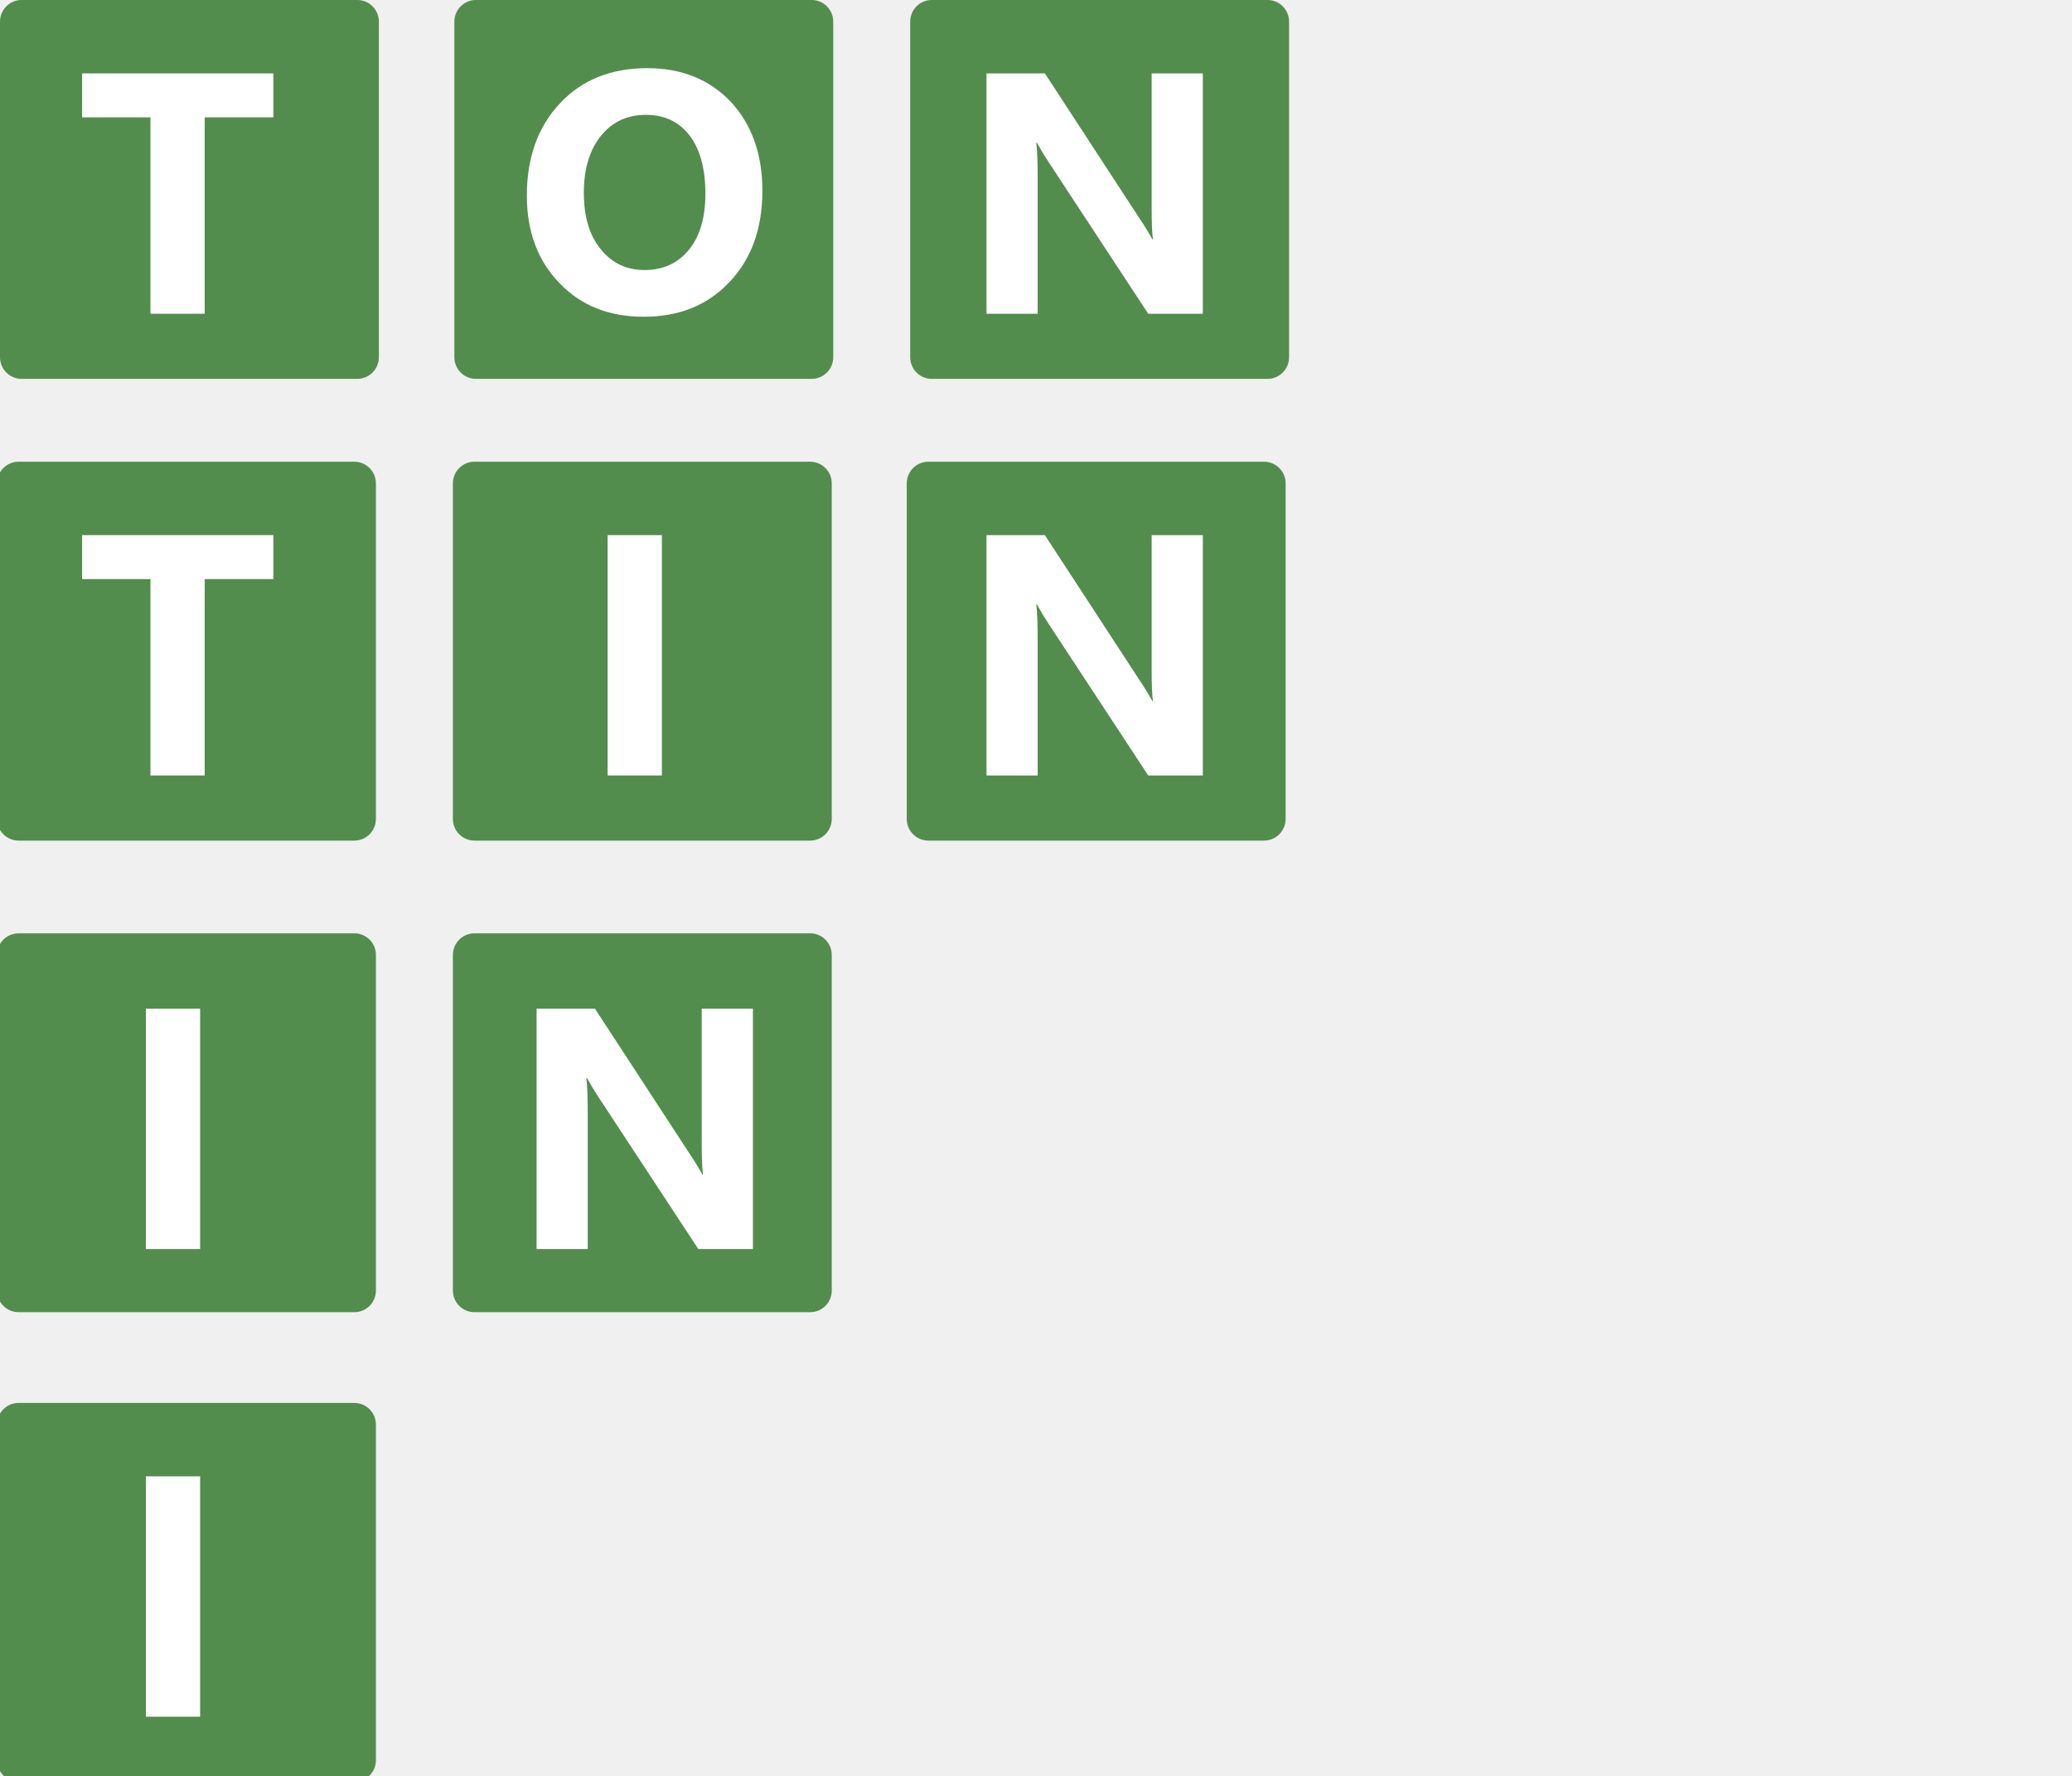
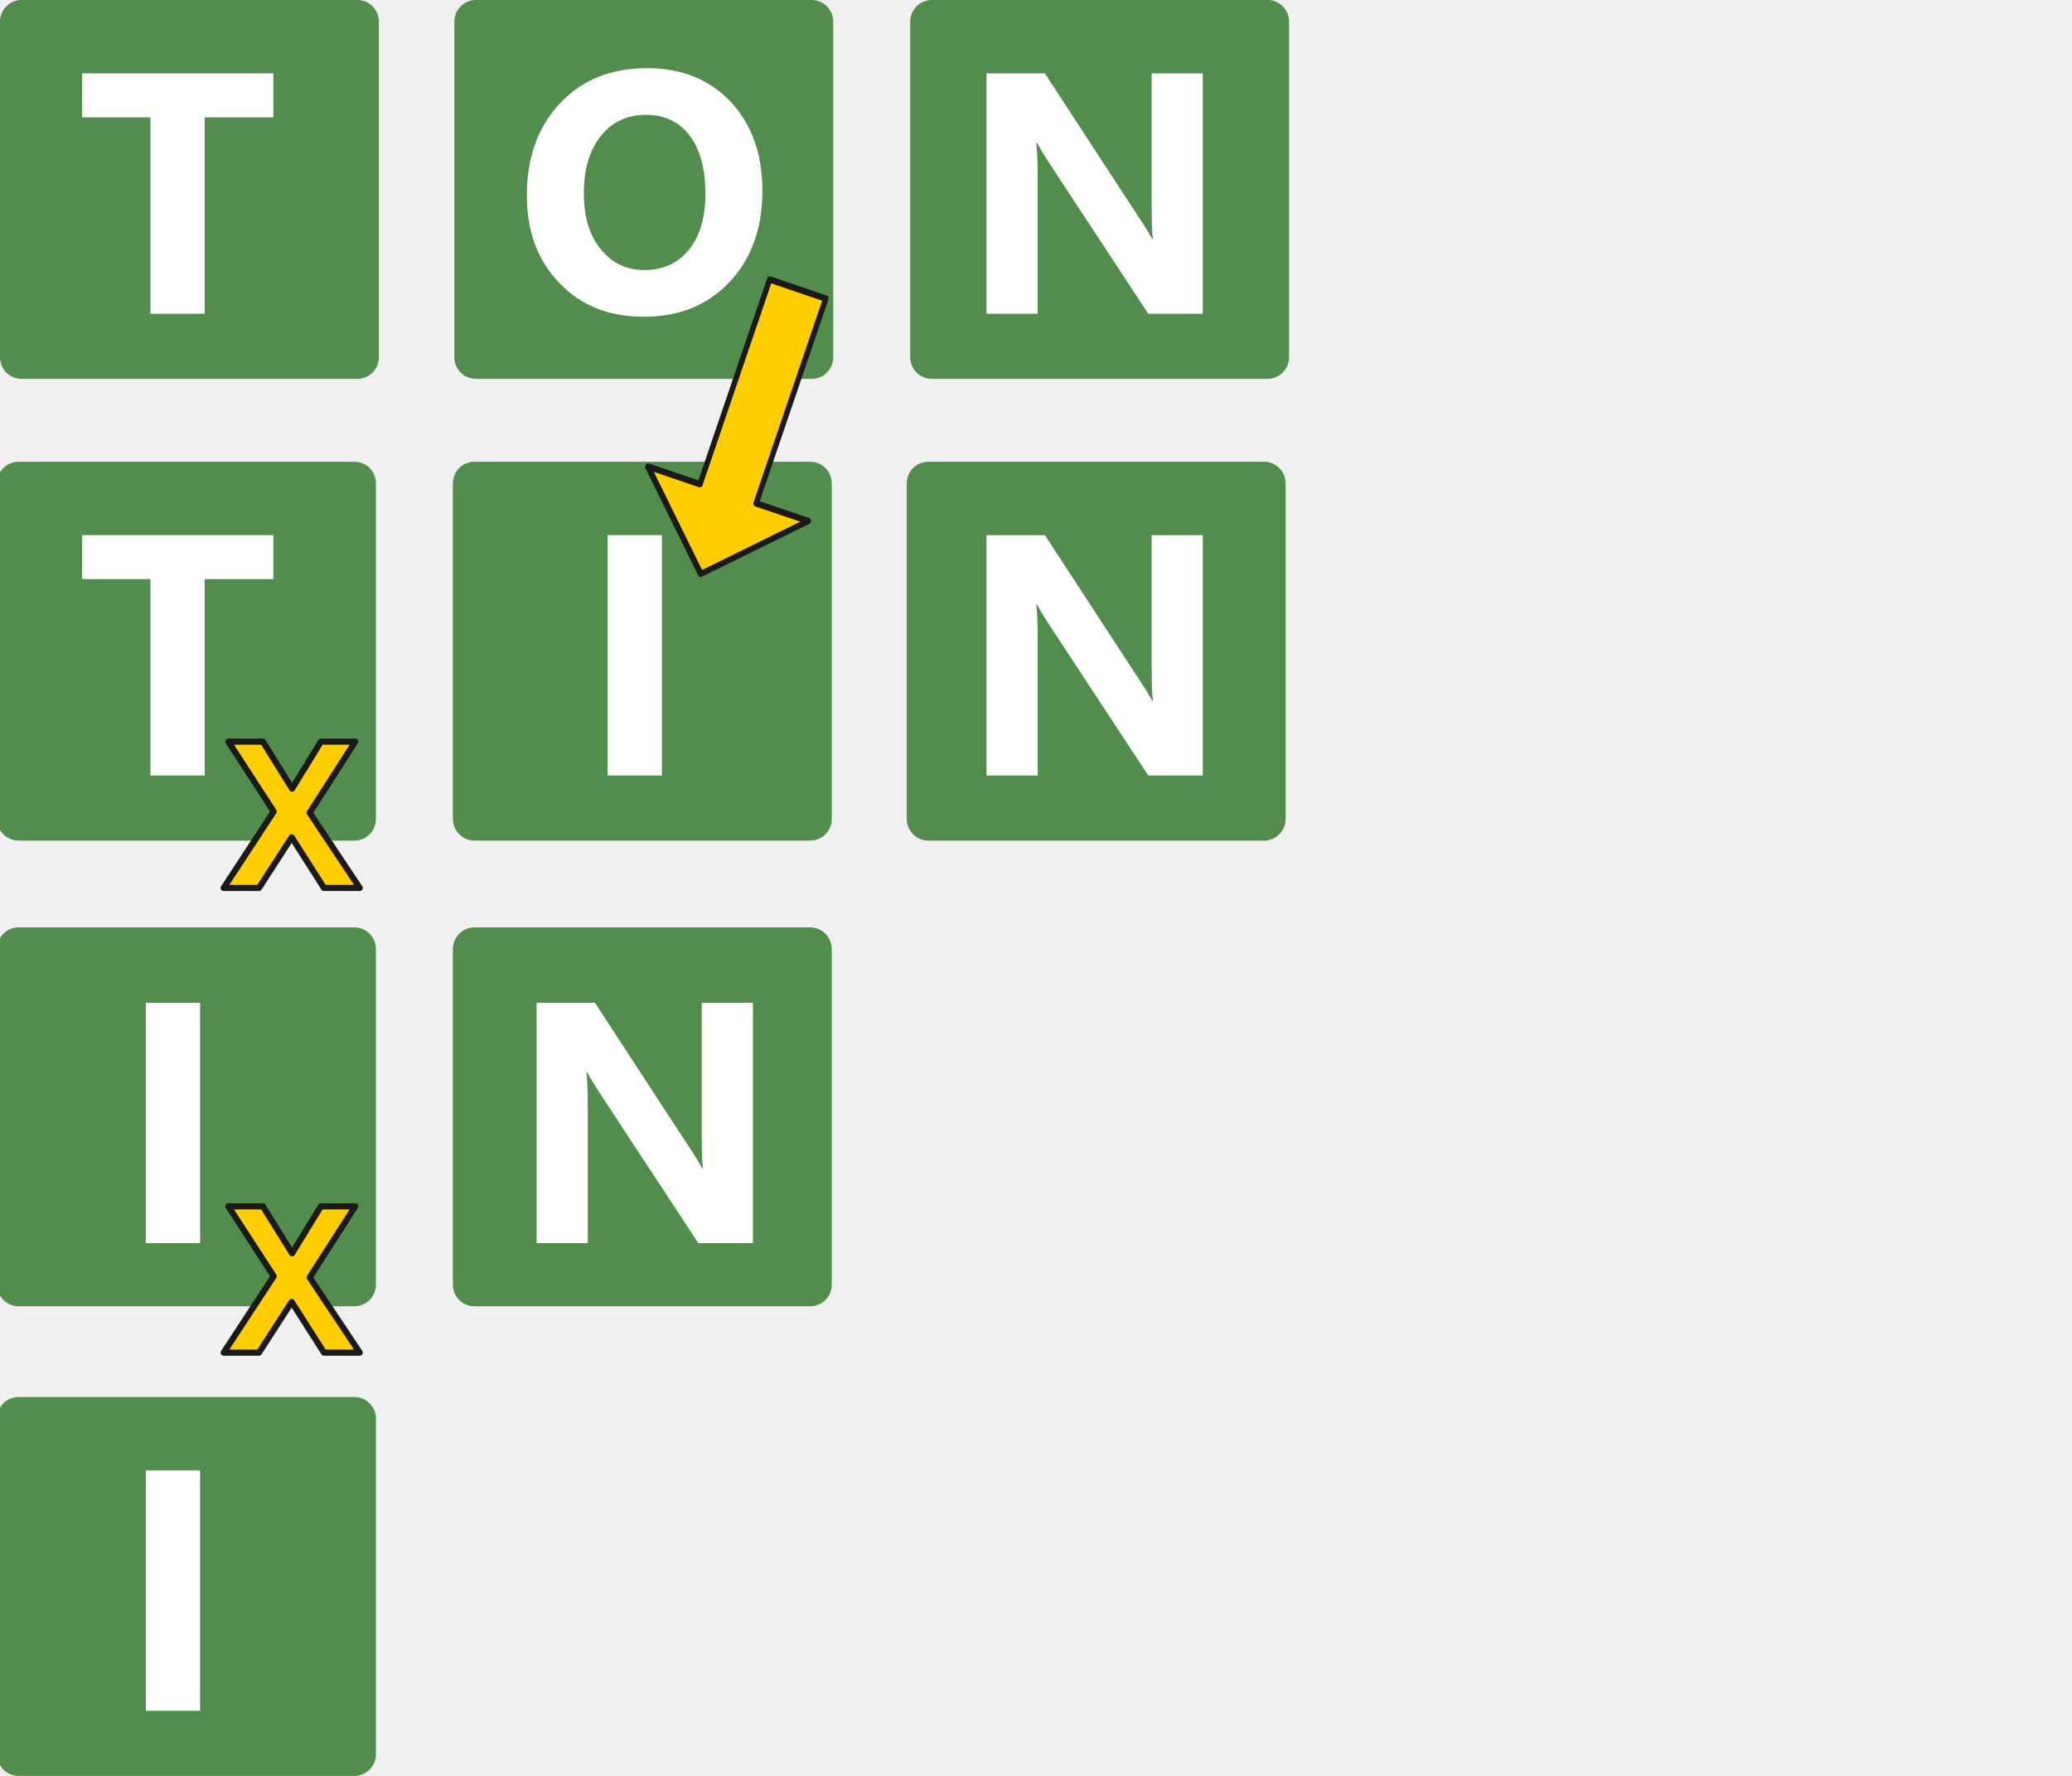
<svg xmlns="http://www.w3.org/2000/svg" width="350" height="300" viewBox="0 0 350 300" version="1.1" xml:space="preserve" style="fill-rule:evenodd;clip-rule:evenodd;stroke-linecap:round;stroke-linejoin:round;stroke-miterlimit:1.5;">
  <g>
    <g>
      <g transform="matrix(1.0193,0,0,1.02717,-0.10403,-0.41304)">
        <path d="M62.4,3.956C62.4,2.263 61.015,0.889 59.31,0.889L3.683,0.889C1.977,0.889 0.593,2.263 0.593,3.956L0.593,59.156C0.593,60.848 1.977,62.222 3.683,62.222L59.31,62.222C61.015,62.222 62.4,60.848 62.4,59.156L62.4,3.956Z" style="fill:rgb(83,141,78);stroke:rgb(83,141,78);stroke-width:0.98px;" />
      </g>
      <g transform="matrix(58,0,0,58,13,53)">
        <path d="M0.572,-0.572L0.372,-0.572L0.372,-0L0.214,-0L0.214,-0.572L0.015,-0.572L0.015,-0.7L0.572,-0.7L0.572,-0.572Z" style="fill:white;fill-rule:nonzero;" />
      </g>
    </g>
    <g transform="matrix(1,0,0,1,76.75,0)">
      <g transform="matrix(1.0193,0,0,1.02717,-0.10403,-0.41304)">
        <path d="M62.4,3.956C62.4,2.263 61.015,0.889 59.31,0.889L3.683,0.889C1.977,0.889 0.593,2.263 0.593,3.956L0.593,59.156C0.593,60.848 1.977,62.222 3.683,62.222L59.31,62.222C61.015,62.222 62.4,60.848 62.4,59.156L62.4,3.956Z" style="fill:rgb(83,141,78);stroke:rgb(83,141,78);stroke-width:0.98px;" />
      </g>
      <g transform="matrix(58,0,0,58,10.1555,52.8113)">
        <path d="M0.376,0.012C0.276,0.012 0.194,-0.02 0.131,-0.086C0.068,-0.151 0.036,-0.236 0.036,-0.341C0.036,-0.451 0.068,-0.541 0.132,-0.609C0.196,-0.678 0.281,-0.712 0.387,-0.712C0.487,-0.712 0.568,-0.679 0.63,-0.614C0.691,-0.548 0.722,-0.462 0.722,-0.355C0.722,-0.245 0.69,-0.156 0.626,-0.089C0.562,-0.021 0.479,0.012 0.376,0.012ZM0.383,-0.576C0.327,-0.576 0.284,-0.555 0.251,-0.514C0.218,-0.472 0.202,-0.417 0.202,-0.349C0.202,-0.28 0.218,-0.225 0.251,-0.185C0.284,-0.144 0.326,-0.124 0.379,-0.124C0.433,-0.124 0.476,-0.144 0.508,-0.183C0.54,-0.222 0.556,-0.277 0.556,-0.346C0.556,-0.419 0.541,-0.475 0.51,-0.516C0.479,-0.556 0.437,-0.576 0.383,-0.576Z" style="fill:white;fill-rule:nonzero;" />
      </g>
    </g>
    <g transform="matrix(1,0,0,1,153.75,0)">
      <g transform="matrix(1.0193,0,0,1.02717,-0.10403,-0.41304)">
        <path d="M62.4,3.956C62.4,2.263 61.015,0.889 59.31,0.889L3.683,0.889C1.977,0.889 0.593,2.263 0.593,3.956L0.593,59.156C0.593,60.848 1.977,62.222 3.683,62.222L59.31,62.222C61.015,62.222 62.4,60.848 62.4,59.156L62.4,3.956Z" style="fill:rgb(83,141,78);stroke:rgb(83,141,78);stroke-width:0.98px;" />
      </g>
      <g transform="matrix(58,0,0,58,8.25001,53)">
        <path d="M0.71,-0L0.551,-0L0.262,-0.44C0.245,-0.466 0.234,-0.485 0.227,-0.498L0.225,-0.498C0.228,-0.473 0.229,-0.436 0.229,-0.385L0.229,-0L0.08,-0L0.08,-0.7L0.25,-0.7L0.528,-0.274C0.541,-0.255 0.552,-0.236 0.563,-0.217L0.565,-0.217C0.562,-0.233 0.561,-0.265 0.561,-0.313L0.561,-0.7L0.71,-0.7L0.71,-0Z" style="fill:white;fill-rule:nonzero;" />
      </g>
    </g>
  </g>
  <g transform="matrix(1,0,0,1,-77.2504,78)">
    <g transform="matrix(1,0,0,1,76.75,0)">
      <g transform="matrix(1.0193,0,0,1.02717,-0.10403,-0.41304)">
        <path d="M62.4,3.956C62.4,2.263 61.015,0.889 59.31,0.889L3.683,0.889C1.977,0.889 0.593,2.263 0.593,3.956L0.593,59.156C0.593,60.848 1.977,62.222 3.683,62.222L59.31,62.222C61.015,62.222 62.4,60.848 62.4,59.156L62.4,3.956Z" style="fill:rgb(83,141,78);stroke:rgb(83,141,78);stroke-width:0.98px;" />
      </g>
      <g transform="matrix(58,0,0,58,13.5004,53)">
        <path d="M0.572,-0.572L0.372,-0.572L0.372,-0L0.214,-0L0.214,-0.572L0.015,-0.572L0.015,-0.7L0.572,-0.7L0.572,-0.572Z" style="fill:white;fill-rule:nonzero;" />
      </g>
    </g>
    <g transform="matrix(1,0,0,1,153.75,0)">
      <g transform="matrix(1.0193,0,0,1.02717,-0.10403,-0.41304)">
        <path d="M62.4,3.956C62.4,2.263 61.015,0.889 59.31,0.889L3.683,0.889C1.977,0.889 0.593,2.263 0.593,3.956L0.593,59.156C0.593,60.848 1.977,62.222 3.683,62.222L59.31,62.222C61.015,62.222 62.4,60.848 62.4,59.156L62.4,3.956Z" style="fill:rgb(83,141,78);stroke:rgb(83,141,78);stroke-width:0.98px;" />
      </g>
      <g transform="matrix(58,0,0,58,21.5004,53)">
-         <rect x="0.08" y="-0.7" width="0.158" height="0.7" style="fill:white;fill-rule:nonzero;" />
+         <rect x="0.08" y="-0.7" width="0.158" height="0.7" style="fill:white;" />
      </g>
    </g>
    <g transform="matrix(1,0,0,1,230.417,0)">
      <g transform="matrix(1.0193,0,0,1.02717,-0.10403,-0.41304)">
        <path d="M62.4,3.956C62.4,2.263 61.015,0.889 59.31,0.889L3.683,0.889C1.977,0.889 0.593,2.263 0.593,3.956L0.593,59.156C0.593,60.848 1.977,62.222 3.683,62.222L59.31,62.222C61.015,62.222 62.4,60.848 62.4,59.156L62.4,3.956Z" style="fill:rgb(83,141,78);stroke:rgb(83,141,78);stroke-width:0.98px;" />
      </g>
      <g transform="matrix(58,0,0,58,8.83374,53)">
        <path d="M0.71,-0L0.551,-0L0.262,-0.44C0.245,-0.466 0.234,-0.485 0.227,-0.498L0.225,-0.498C0.228,-0.473 0.229,-0.436 0.229,-0.385L0.229,-0L0.08,-0L0.08,-0.7L0.25,-0.7L0.528,-0.274C0.541,-0.255 0.552,-0.236 0.563,-0.217L0.565,-0.217C0.562,-0.233 0.561,-0.265 0.561,-0.313L0.561,-0.7L0.71,-0.7L0.71,-0Z" style="fill:white;fill-rule:nonzero;" />
      </g>
    </g>
  </g>
  <g transform="matrix(1,0,0,1,-77.2504,157.667)">
-     <g transform="matrix(1,0,0,1,76.75,0)">
+     <g transform="matrix(1,0,0,1,76.75,-1)">
      <g transform="matrix(1.0193,0,0,1.02717,-0.10403,-0.41304)">
        <path d="M62.4,3.956C62.4,2.263 61.015,0.889 59.31,0.889L3.683,0.889C1.977,0.889 0.593,2.263 0.593,3.956L0.593,59.156C0.593,60.848 1.977,62.222 3.683,62.222L59.31,62.222C61.015,62.222 62.4,60.848 62.4,59.156L62.4,3.956Z" style="fill:rgb(83,141,78);stroke:rgb(83,141,78);stroke-width:0.98px;" />
      </g>
      <g transform="matrix(58,0,0,58,20.5004,53.3333)">
-         <rect x="0.08" y="-0.7" width="0.158" height="0.7" style="fill:white;fill-rule:nonzero;" />
+         <rect x="0.08" y="-0.7" width="0.158" height="0.7" style="fill:white;" />
      </g>
    </g>
-     <g transform="matrix(1,0,0,1,153.75,0)">
+     <g transform="matrix(1,0,0,1,153.75,-1)">
      <g transform="matrix(1.0193,0,0,1.02717,-0.10403,-0.41304)">
        <path d="M62.4,3.956C62.4,2.263 61.015,0.889 59.31,0.889L3.683,0.889C1.977,0.889 0.593,2.263 0.593,3.956L0.593,59.156C0.593,60.848 1.977,62.222 3.683,62.222L59.31,62.222C61.015,62.222 62.4,60.848 62.4,59.156L62.4,3.956Z" style="fill:rgb(83,141,78);stroke:rgb(83,141,78);stroke-width:0.98px;" />
      </g>
      <g transform="matrix(58,0,0,58,9.50043,53.3333)">
        <path d="M0.71,-0L0.551,-0L0.262,-0.44C0.245,-0.466 0.234,-0.485 0.227,-0.498L0.225,-0.498C0.228,-0.473 0.229,-0.436 0.229,-0.385L0.229,-0L0.08,-0L0.08,-0.7L0.25,-0.7L0.528,-0.274C0.541,-0.255 0.552,-0.236 0.563,-0.217L0.565,-0.217C0.562,-0.233 0.561,-0.265 0.561,-0.313L0.561,-0.7L0.71,-0.7L0.71,-0Z" style="fill:white;fill-rule:nonzero;" />
      </g>
    </g>
  </g>
-   <g transform="matrix(1,0,0,1,-0.500415,237)">
+   <g transform="matrix(1,0,0,1,-0.500415,236)">
    <g>
      <g transform="matrix(1.0193,0,0,1.02717,-0.10403,-0.41304)">
        <path d="M62.4,3.956C62.4,2.263 61.015,0.889 59.31,0.889L3.683,0.889C1.977,0.889 0.593,2.263 0.593,3.956L0.593,59.156C0.593,60.848 1.977,62.222 3.683,62.222L59.31,62.222C61.015,62.222 62.4,60.848 62.4,59.156L62.4,3.956Z" style="fill:rgb(83,141,78);stroke:rgb(83,141,78);stroke-width:0.98px;" />
      </g>
      <g transform="matrix(58,0,0,58,20.5004,52.9999)">
-         <rect x="0.08" y="-0.7" width="0.158" height="0.7" style="fill:white;fill-rule:nonzero;" />
+         <rect x="0.08" y="-0.7" width="0.158" height="0.7" style="fill:white;" />
      </g>
    </g>
  </g>
+   <g>
+     <g transform="matrix(-0.128223,0.376675,-0.325018,-0.110639,164.529,58.7267)">
+       <path d="M0.556,105.972L0.556,76.806L92.381,76.806L92.381,49.722L128.333,91.389L92.381,133.056L92.381,105.972L0.556,105.972Z" style="fill:rgb(255,205,0);stroke:rgb(26,26,26);stroke-width:2.69px;" />
+     </g>
+     <g transform="matrix(34.5134,0,0,34.5134,37.7778,150)">
+       <path d="M0,-0L0.245,-0.374L0.023,-0.716L0.192,-0.716L0.335,-0.486L0.476,-0.716L0.644,-0.716L0.421,-0.368L0.666,-0L0.491,-0L0.333,-0.248L0.173,-0L0,-0Z" style="fill:rgb(255,205,0);fill-rule:nonzero;stroke:rgb(26,26,26);stroke-width:0.03px;stroke-linecap:butt;stroke-miterlimit:2;" />
+     </g>
+     <g transform="matrix(34.5134,0,0,34.5134,37.7778,228.5)">
+       <path d="M0,-0L0.245,-0.374L0.023,-0.716L0.192,-0.716L0.335,-0.486L0.476,-0.716L0.644,-0.716L0.421,-0.368L0.666,-0L0.491,-0L0.333,-0.248L0.173,-0L0,-0Z" style="fill:rgb(255,205,0);fill-rule:nonzero;stroke:rgb(26,26,26);stroke-width:0.03px;stroke-linecap:butt;stroke-miterlimit:2;" />
+     </g>
+   </g>
</svg>
